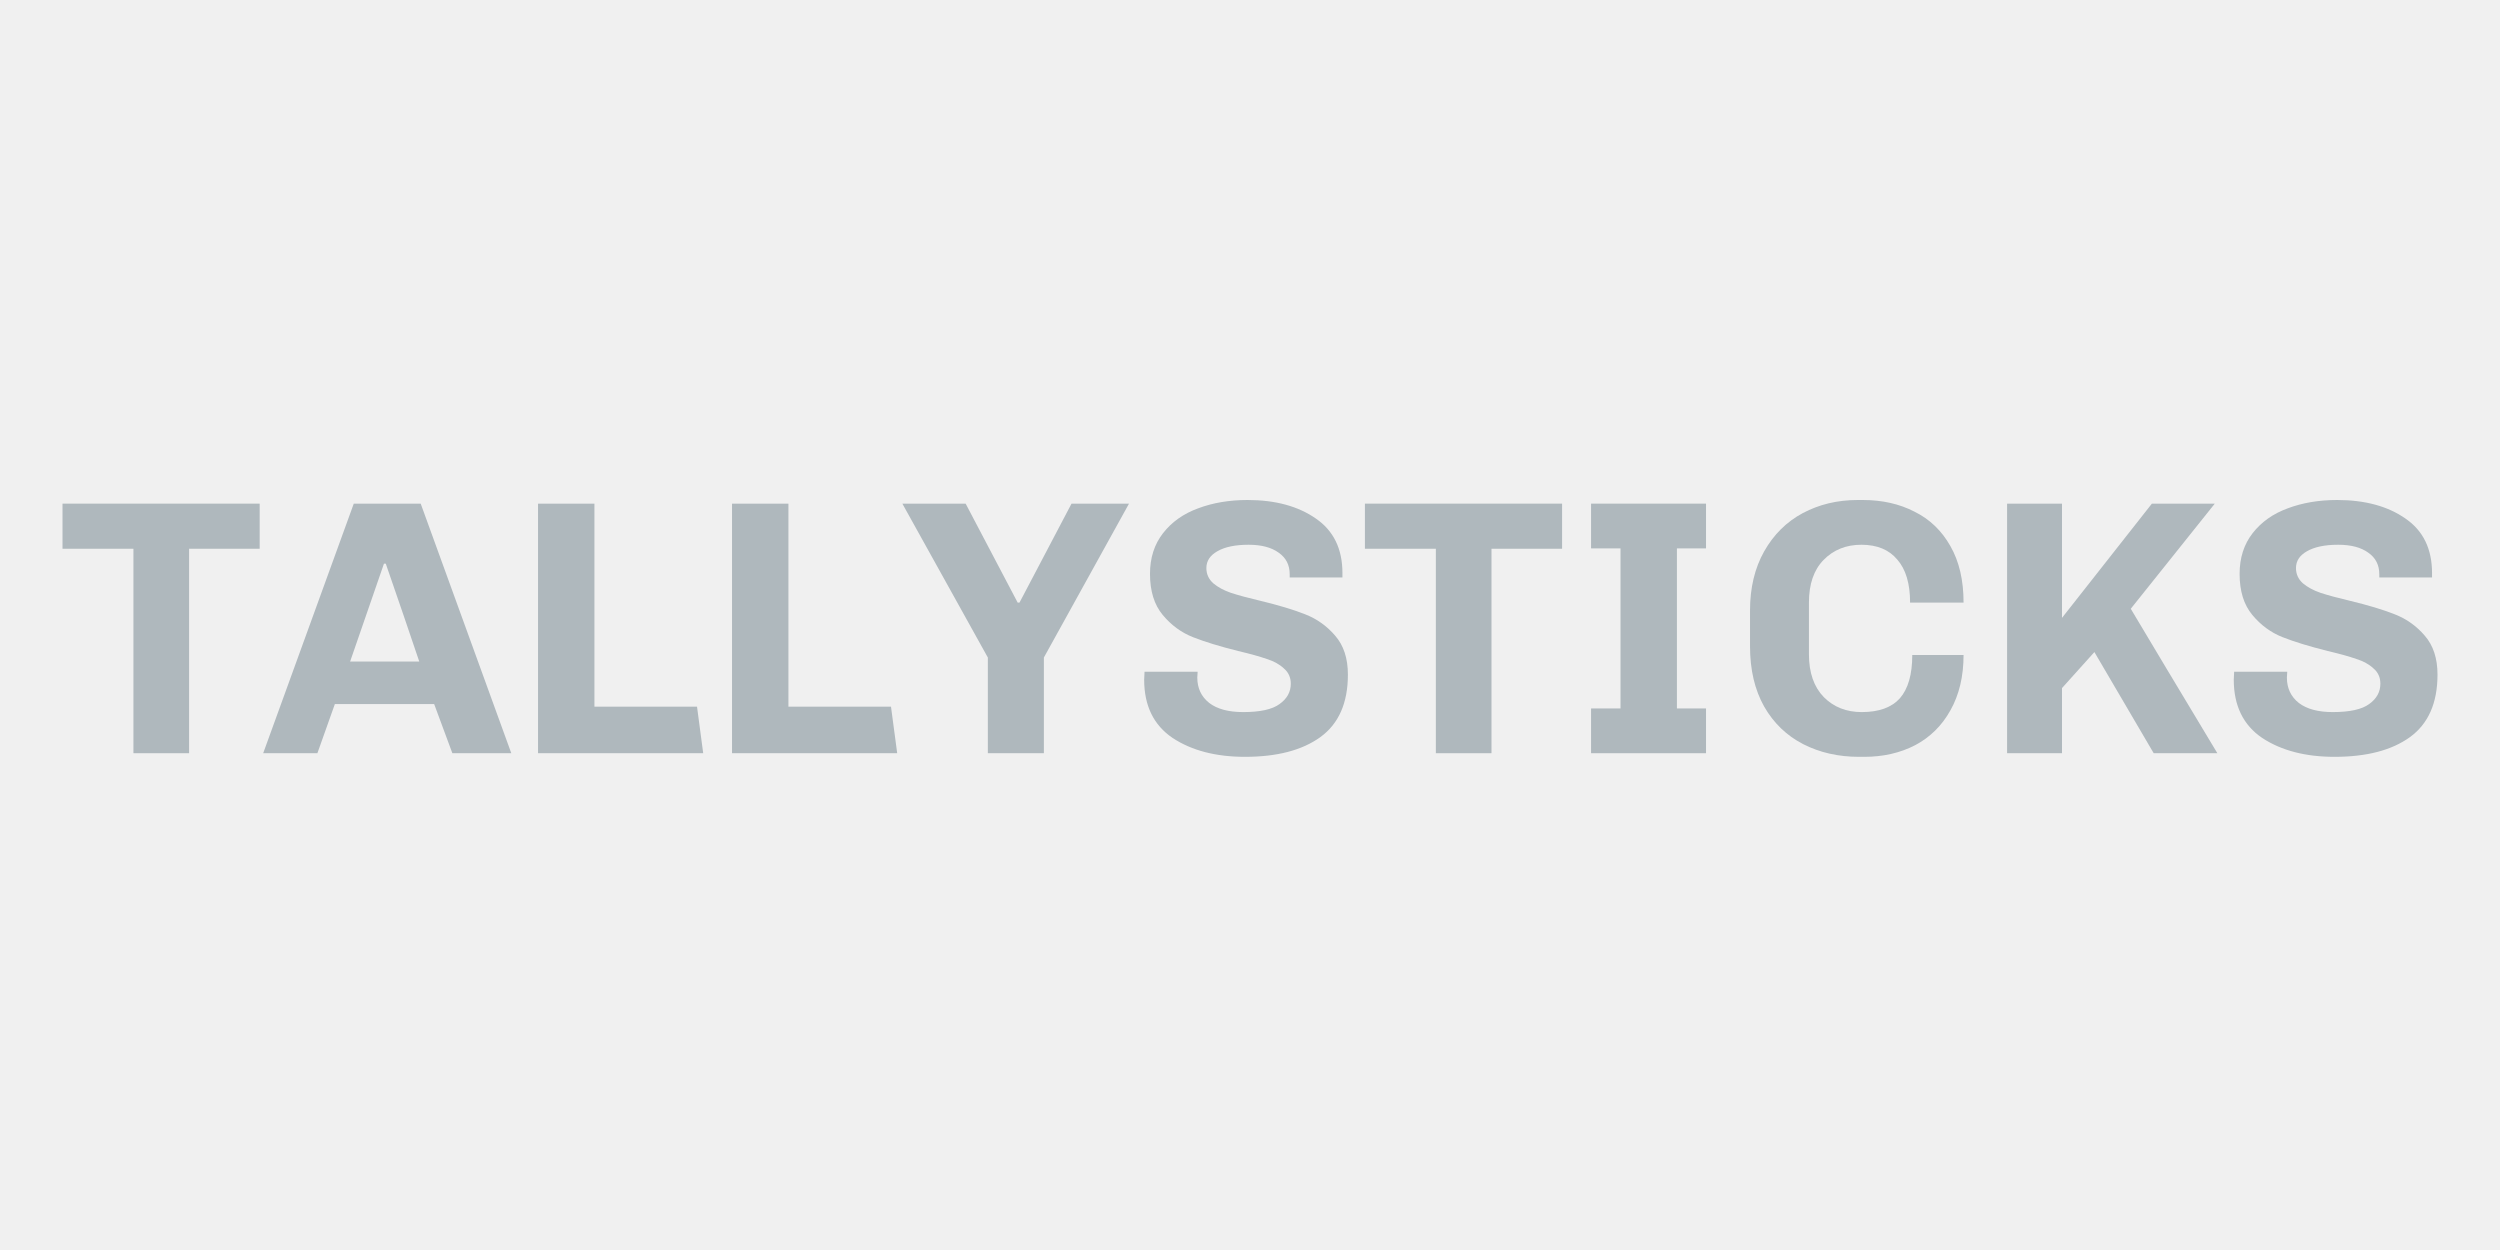
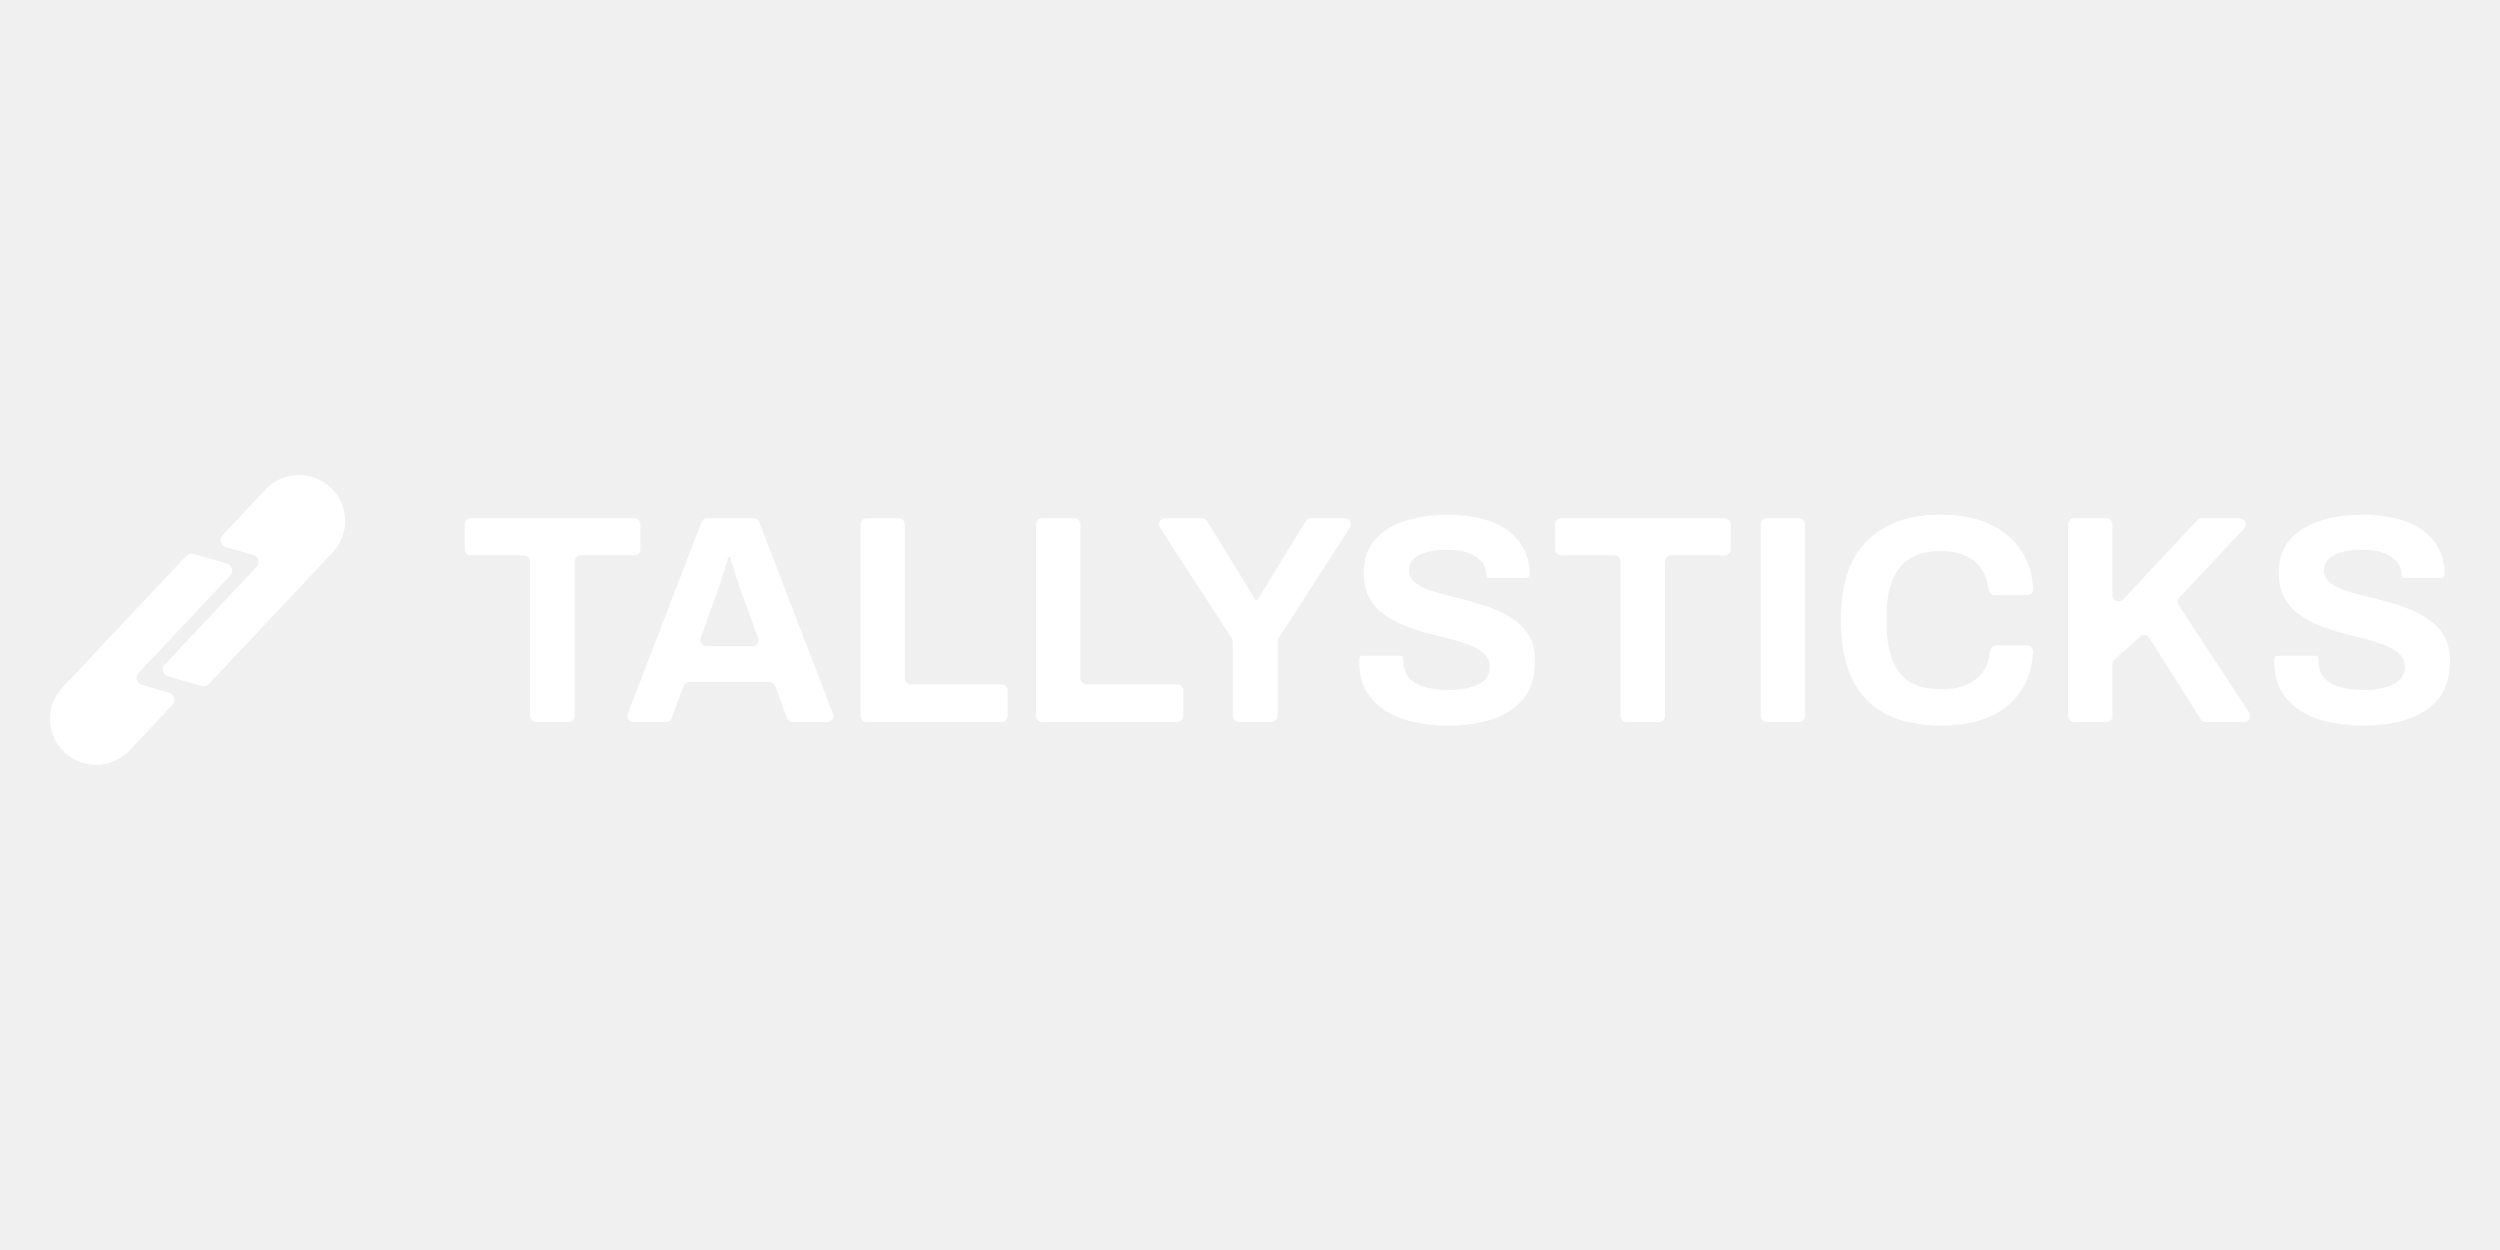
<svg xmlns="http://www.w3.org/2000/svg" width="120" height="60" viewBox="0 0 120 60" fill="none">
-   <path d="M9.077 26.34V36.154H6.405V26.34H3V24.175H12.464V26.34H9.077Z" fill="#AFB8BD" />
-   <path d="M20.84 33.796H16.073L15.235 36.154H12.633L16.981 24.175H20.194L24.542 36.154H21.713L20.84 33.796ZM16.806 31.753H20.124C19.682 30.438 19.146 28.872 18.517 27.056H18.43L16.806 31.753Z" fill="#AFB8BD" />
-   <path d="M25.826 36.154V24.175H28.533V33.919H33.457L33.754 36.154H25.826Z" fill="#AFB8BD" />
-   <path d="M35.137 36.154V24.175H37.844V33.919H42.768L43.065 36.154H35.137Z" fill="#AFB8BD" />
-   <path d="M50.106 31.561V36.154H47.416V31.561L43.313 24.175H46.351L48.848 28.924H48.936L51.433 24.175H54.192L50.106 31.561Z" fill="#AFB8BD" />
-   <path d="M61.905 27.562C61.905 27.12 61.73 26.776 61.381 26.532C61.032 26.276 60.549 26.148 59.932 26.148C59.292 26.148 58.791 26.253 58.43 26.462C58.081 26.66 57.906 26.928 57.906 27.265C57.906 27.556 58.017 27.801 58.238 27.999C58.459 28.185 58.739 28.336 59.076 28.453C59.425 28.569 59.897 28.697 60.491 28.837C61.364 29.047 62.08 29.262 62.639 29.483C63.209 29.704 63.692 30.048 64.088 30.513C64.495 30.979 64.699 31.602 64.699 32.382C64.699 33.744 64.257 34.745 63.372 35.385C62.499 36.014 61.294 36.328 59.757 36.328C58.36 36.328 57.202 36.026 56.282 35.42C55.374 34.803 54.92 33.872 54.92 32.626L54.938 32.242H57.487L57.47 32.522C57.47 33.034 57.662 33.441 58.046 33.744C58.43 34.035 58.971 34.18 59.67 34.18C60.485 34.18 61.067 34.052 61.416 33.796C61.777 33.54 61.958 33.214 61.958 32.818C61.958 32.516 61.847 32.271 61.626 32.085C61.416 31.887 61.143 31.736 60.805 31.631C60.479 31.515 60.019 31.387 59.425 31.247C58.541 31.026 57.819 30.804 57.26 30.583C56.701 30.362 56.218 30.007 55.811 29.518C55.403 29.029 55.2 28.371 55.2 27.545C55.2 26.776 55.409 26.125 55.828 25.589C56.247 25.053 56.806 24.658 57.505 24.402C58.215 24.134 59.006 24 59.88 24C61.218 24 62.312 24.297 63.162 24.891C64.012 25.473 64.437 26.346 64.437 27.51V27.719H61.905V27.562Z" fill="#AFB8BD" />
-   <path d="M71.592 26.34V36.154H68.921V26.34H65.516V24.175H74.98V26.34H71.592Z" fill="#AFB8BD" />
-   <path d="M76.371 24.175H81.889V26.323H80.492V34.006H81.889V36.154H76.371V34.006H77.785V26.323H76.371V24.175Z" fill="#AFB8BD" />
-   <path d="M86.829 31.404C86.829 32.289 87.068 32.975 87.545 33.464C88.023 33.942 88.628 34.18 89.362 34.18C90.188 34.18 90.799 33.959 91.195 33.517C91.591 33.063 91.789 32.37 91.789 31.439H94.251C94.251 32.463 94.041 33.348 93.622 34.093C93.215 34.827 92.65 35.385 91.928 35.769C91.207 36.142 90.392 36.328 89.484 36.328H89.239C88.238 36.328 87.342 36.124 86.55 35.717C85.758 35.31 85.136 34.71 84.682 33.919C84.228 33.115 84.001 32.149 84.001 31.02V29.308C84.001 28.214 84.228 27.265 84.682 26.462C85.136 25.659 85.753 25.048 86.533 24.629C87.324 24.209 88.203 24 89.169 24H89.414C90.345 24 91.172 24.186 91.894 24.559C92.627 24.92 93.203 25.473 93.622 26.218C94.041 26.951 94.251 27.853 94.251 28.924H91.684C91.684 28.016 91.48 27.329 91.073 26.864C90.677 26.387 90.101 26.148 89.344 26.148C88.611 26.148 88.005 26.392 87.528 26.881C87.062 27.358 86.829 28.04 86.829 28.924V31.404Z" fill="#AFB8BD" />
-   <path d="M98.976 24.175V29.658L103.29 24.175H106.31L102.277 29.221C103.266 30.874 103.837 31.829 103.988 32.085L106.433 36.154H103.377L100.531 31.299L98.976 33.028V36.154H96.34V24.175H98.976Z" fill="#AFB8BD" />
-   <path d="M114.206 27.562C114.206 27.12 114.031 26.776 113.682 26.532C113.333 26.276 112.85 26.148 112.233 26.148C111.593 26.148 111.092 26.253 110.731 26.462C110.382 26.66 110.207 26.928 110.207 27.265C110.207 27.556 110.318 27.801 110.539 27.999C110.76 28.185 111.04 28.336 111.377 28.453C111.726 28.569 112.198 28.697 112.792 28.837C113.665 29.047 114.381 29.262 114.939 29.483C115.51 29.704 115.993 30.048 116.389 30.513C116.796 30.979 117 31.602 117 32.382C117 33.744 116.558 34.745 115.673 35.385C114.8 36.014 113.595 36.328 112.058 36.328C110.661 36.328 109.503 36.026 108.583 35.42C107.675 34.803 107.221 33.872 107.221 32.626L107.239 32.242H109.788L109.771 32.522C109.771 33.034 109.963 33.441 110.347 33.744C110.731 34.035 111.272 34.18 111.971 34.18C112.786 34.18 113.368 34.052 113.717 33.796C114.078 33.54 114.258 33.214 114.258 32.818C114.258 32.516 114.148 32.271 113.927 32.085C113.717 31.887 113.444 31.736 113.106 31.631C112.78 31.515 112.32 31.387 111.726 31.247C110.842 31.026 110.12 30.804 109.561 30.583C109.002 30.362 108.519 30.007 108.112 29.518C107.704 29.029 107.501 28.371 107.501 27.545C107.501 26.776 107.71 26.125 108.129 25.589C108.548 25.053 109.107 24.658 109.806 24.402C110.516 24.134 111.307 24 112.18 24C113.519 24 114.614 24.297 115.463 24.891C116.313 25.473 116.738 26.346 116.738 27.51V27.719H114.206V27.562Z" fill="#AFB8BD" />
+   <path d="M3 32.995L8.942 26.682C9.03 26.588 9.164 26.552 9.287 26.587L10.902 27.058C11.148 27.129 11.232 27.435 11.056 27.622L6.647 32.307C6.471 32.494 6.554 32.8 6.801 32.872L8.131 33.259C8.377 33.331 8.461 33.637 8.285 33.824L6.217 36.022C5.381 36.91 3.983 36.952 3.095 36.116C2.207 35.281 2.164 33.883 3 32.995Z" fill="white" />
+   <path d="M15.964 26.522L10.023 32.834C9.935 32.928 9.801 32.965 9.677 32.929L8.062 32.459C7.816 32.387 7.733 32.081 7.909 31.894L12.318 27.209C12.494 27.022 12.41 26.716 12.164 26.644L10.833 26.257C10.587 26.186 10.504 25.879 10.68 25.693L12.748 23.495C13.584 22.607 14.982 22.564 15.87 23.4C16.758 24.236 16.8 25.633 15.964 26.522Z" fill="white" />
+   <path d="M25.744 34.66C25.579 34.66 25.446 34.527 25.446 34.363V26.953C25.446 26.788 25.313 26.655 25.149 26.655H22.604C22.44 26.655 22.307 26.522 22.307 26.358V25.169C22.307 25.005 22.44 24.872 22.604 24.872H30.443C30.607 24.872 30.74 25.005 30.74 25.169V26.358C30.74 26.522 30.607 26.655 30.443 26.655H27.884C27.72 26.655 27.587 26.788 27.587 26.953V34.363C27.587 34.527 27.453 34.66 27.289 34.66H25.744Z" fill="white" />
+   <path d="M30.412 34.66C30.203 34.66 30.059 34.451 30.134 34.256L33.672 25.062C33.716 24.948 33.827 24.872 33.95 24.872H36.167C36.29 24.872 36.4 24.948 36.444 25.062L39.983 34.256C40.057 34.451 39.914 34.66 39.705 34.66H38.049C37.924 34.66 37.812 34.582 37.77 34.464L37.213 32.93C37.17 32.812 37.058 32.734 36.933 32.734H33.084C32.958 32.734 32.847 32.812 32.804 32.93L32.247 34.464C32.204 34.582 32.093 34.66 31.968 34.66H30.412ZM33.632 30.623C33.562 30.817 33.706 31.022 33.912 31.022H36.105C36.311 31.022 36.454 30.817 36.384 30.623L35.658 28.61C35.62 28.506 35.572 28.382 35.515 28.239C35.467 28.087 35.415 27.921 35.358 27.74C35.301 27.559 35.244 27.383 35.187 27.212C35.143 27.048 35.1 26.899 35.057 26.766C35.049 26.743 35.027 26.727 35.003 26.727C34.977 26.727 34.954 26.744 34.947 26.77C34.901 26.941 34.843 27.141 34.773 27.369C34.697 27.607 34.621 27.84 34.545 28.068C34.468 28.287 34.407 28.468 34.359 28.61L33.632 30.623Z" fill="white" />
+   <path d="M41.6 34.66C41.436 34.66 41.303 34.527 41.303 34.363V25.169C41.303 25.005 41.436 24.872 41.6 24.872H43.132C43.296 24.872 43.429 25.005 43.429 25.169V32.551C43.429 32.715 43.562 32.848 43.726 32.848H48.069C48.233 32.848 48.366 32.981 48.366 33.145V34.363C48.366 34.527 48.233 34.66 48.069 34.66H41.6Z" fill="white" />
+   <path d="M50.03 34.66C49.866 34.66 49.733 34.527 49.733 34.363V25.169C49.733 25.005 49.866 24.872 50.03 24.872H51.562C51.726 24.872 51.859 25.005 51.859 25.169V32.551C51.859 32.715 51.992 32.848 52.157 32.848H56.499C56.663 32.848 56.796 32.981 56.796 33.145V34.363C56.796 34.527 56.663 34.66 56.499 34.66H50.03Z" fill="white" />
+   <path d="M59.475 34.66C59.311 34.66 59.178 34.527 59.178 34.363V30.81C59.178 30.753 59.161 30.696 59.13 30.648L55.68 25.331C55.552 25.133 55.694 24.872 55.929 24.872H57.684C57.788 24.872 57.883 24.925 57.938 25.013L60.258 28.78C60.269 28.799 60.29 28.81 60.312 28.81C60.334 28.81 60.355 28.799 60.366 28.78L62.672 25.014C62.726 24.926 62.822 24.872 62.926 24.872H64.54C64.775 24.872 64.917 25.132 64.79 25.33L61.365 30.648C61.334 30.697 61.318 30.752 61.318 30.809V34.363C61.318 34.527 61.185 34.66 61.021 34.66H59.475Z" fill="white" />
+   <path d="M69.498 34.831C68.927 34.831 68.385 34.774 67.871 34.66C67.358 34.546 66.901 34.365 66.501 34.118C66.111 33.861 65.802 33.542 65.574 33.162C65.355 32.772 65.246 32.301 65.246 31.749C65.246 31.702 65.246 31.654 65.246 31.607C65.246 31.529 65.312 31.478 65.39 31.478H67.256C67.313 31.478 67.358 31.536 67.358 31.593C67.358 31.64 67.358 31.683 67.358 31.721C67.358 32.025 67.438 32.282 67.6 32.491C67.771 32.701 68.019 32.858 68.342 32.962C68.665 33.067 69.041 33.119 69.469 33.119C69.745 33.119 69.988 33.105 70.197 33.076C70.416 33.038 70.606 32.991 70.768 32.934C70.939 32.867 71.077 32.791 71.182 32.705C71.296 32.62 71.377 32.52 71.424 32.406C71.481 32.292 71.51 32.163 71.51 32.02C71.51 31.764 71.424 31.554 71.253 31.393C71.091 31.231 70.863 31.093 70.568 30.979C70.283 30.865 69.959 30.76 69.598 30.665C69.236 30.57 68.865 30.475 68.485 30.38C68.104 30.275 67.733 30.151 67.372 30.009C67.01 29.856 66.687 29.676 66.401 29.466C66.116 29.257 65.888 28.991 65.717 28.667C65.545 28.344 65.46 27.954 65.46 27.497C65.46 27.012 65.56 26.594 65.759 26.242C65.969 25.89 66.259 25.599 66.63 25.371C67.001 25.143 67.429 24.977 67.914 24.872C68.399 24.758 68.927 24.701 69.498 24.701C70.031 24.701 70.535 24.758 71.01 24.872C71.486 24.977 71.905 25.148 72.266 25.386C72.627 25.623 72.908 25.923 73.108 26.284C73.317 26.646 73.422 27.074 73.422 27.569C73.422 27.663 73.345 27.74 73.251 27.74H71.467C71.404 27.74 71.353 27.689 71.353 27.626C71.353 27.369 71.277 27.15 71.124 26.969C70.972 26.789 70.758 26.646 70.482 26.541C70.207 26.437 69.883 26.384 69.512 26.384C69.113 26.384 68.77 26.422 68.485 26.498C68.209 26.575 67.995 26.689 67.843 26.841C67.7 26.984 67.629 27.155 67.629 27.355C67.629 27.583 67.71 27.773 67.871 27.925C68.042 28.068 68.271 28.197 68.556 28.311C68.851 28.415 69.179 28.51 69.541 28.596C69.902 28.682 70.273 28.777 70.654 28.881C71.034 28.986 71.405 29.11 71.767 29.252C72.128 29.395 72.451 29.576 72.737 29.795C73.022 30.004 73.251 30.265 73.422 30.579C73.593 30.893 73.679 31.269 73.679 31.707C73.679 32.458 73.498 33.062 73.136 33.519C72.775 33.975 72.28 34.308 71.653 34.518C71.025 34.727 70.306 34.831 69.498 34.831Z" fill="white" />
+   <path d="M78.081 34.66C77.917 34.66 77.784 34.527 77.784 34.363V26.953C77.784 26.788 77.651 26.655 77.487 26.655H74.942C74.778 26.655 74.645 26.522 74.645 26.358V25.169C74.645 25.005 74.778 24.872 74.942 24.872H82.78C82.945 24.872 83.078 25.005 83.078 25.169V26.358C83.078 26.522 82.945 26.655 82.78 26.655H80.222C80.057 26.655 79.924 26.788 79.924 26.953V34.363C79.924 34.527 79.791 34.66 79.627 34.66H78.081Z" fill="white" />
+   <path d="M84.811 34.66C84.647 34.66 84.513 34.527 84.513 34.363V25.169C84.513 25.005 84.647 24.872 84.811 24.872H86.342C86.507 24.872 86.64 25.005 86.64 25.169V34.363C86.64 34.527 86.507 34.66 86.342 34.66H84.811Z" fill="white" />
+   <path d="M93.186 34.831C92.168 34.831 91.298 34.656 90.575 34.303C89.852 33.942 89.3 33.386 88.919 32.634C88.549 31.883 88.363 30.927 88.363 29.766C88.363 28.054 88.781 26.784 89.619 25.956C90.465 25.119 91.654 24.701 93.186 24.701C94.023 24.701 94.775 24.843 95.44 25.129C96.106 25.414 96.629 25.842 97.01 26.413C97.354 26.917 97.547 27.536 97.587 28.27C97.596 28.434 97.462 28.567 97.298 28.567H95.752C95.588 28.567 95.457 28.434 95.44 28.271C95.407 27.941 95.317 27.655 95.169 27.412C94.989 27.098 94.727 26.86 94.385 26.698C94.052 26.527 93.662 26.441 93.214 26.441C92.606 26.441 92.101 26.56 91.702 26.798C91.312 27.036 91.022 27.388 90.832 27.854C90.651 28.311 90.56 28.872 90.56 29.538V29.98C90.56 30.665 90.656 31.241 90.846 31.707C91.036 32.163 91.321 32.51 91.702 32.748C92.092 32.977 92.591 33.091 93.2 33.091C93.676 33.091 94.09 33.01 94.442 32.848C94.793 32.686 95.065 32.449 95.255 32.135C95.402 31.891 95.493 31.605 95.526 31.276C95.542 31.112 95.673 30.979 95.838 30.979H97.298C97.462 30.979 97.596 31.112 97.587 31.276C97.548 32.01 97.36 32.629 97.024 33.133C96.653 33.704 96.135 34.132 95.469 34.418C94.803 34.694 94.042 34.831 93.186 34.831Z" fill="white" />
+   <path d="M99.567 34.66C99.403 34.66 99.27 34.527 99.27 34.363V25.169C99.27 25.005 99.403 24.872 99.567 24.872H101.099C101.263 24.872 101.396 25.005 101.396 25.169V28.571C101.396 28.841 101.726 28.971 101.91 28.774L105.475 24.966C105.531 24.906 105.609 24.872 105.692 24.872H107.501C107.762 24.872 107.896 25.183 107.718 25.373L104.61 28.682C104.516 28.782 104.503 28.934 104.578 29.049L107.958 34.2C108.087 34.398 107.945 34.66 107.709 34.66H105.883C105.781 34.66 105.687 34.608 105.632 34.522L103.168 30.621C103.07 30.465 102.855 30.435 102.718 30.559L101.494 31.661C101.432 31.717 101.396 31.797 101.396 31.882V34.363C101.396 34.527 101.263 34.66 101.099 34.66H99.567Z" fill="white" />
+   <path d="M113.419 34.831C112.848 34.831 112.306 34.774 111.793 34.66C111.279 34.546 110.822 34.365 110.423 34.118C110.033 33.861 109.724 33.542 109.495 33.162C109.277 32.772 109.167 32.301 109.167 31.749C109.167 31.702 109.167 31.654 109.167 31.607C109.167 31.529 109.234 31.478 109.311 31.478H111.178C111.235 31.478 111.279 31.536 111.279 31.593C111.279 31.64 111.279 31.683 111.279 31.721C111.279 32.025 111.36 32.282 111.521 32.491C111.693 32.701 111.94 32.858 112.263 32.962C112.587 33.067 112.963 33.119 113.391 33.119C113.667 33.119 113.909 33.105 114.118 33.076C114.337 33.038 114.527 32.991 114.689 32.934C114.86 32.867 114.998 32.791 115.103 32.705C115.217 32.62 115.298 32.52 115.346 32.406C115.403 32.292 115.431 32.163 115.431 32.02C115.431 31.764 115.346 31.554 115.174 31.393C115.013 31.231 114.784 31.093 114.489 30.979C114.204 30.865 113.881 30.76 113.519 30.665C113.158 30.57 112.787 30.475 112.406 30.38C112.026 30.275 111.655 30.151 111.293 30.009C110.932 29.856 110.608 29.676 110.323 29.466C110.038 29.257 109.809 28.991 109.638 28.667C109.467 28.344 109.381 27.954 109.381 27.497C109.381 27.012 109.481 26.594 109.681 26.242C109.89 25.89 110.18 25.599 110.551 25.371C110.922 25.143 111.35 24.977 111.835 24.872C112.321 24.758 112.848 24.701 113.419 24.701C113.952 24.701 114.456 24.758 114.932 24.872C115.407 24.977 115.826 25.148 116.187 25.386C116.549 25.623 116.83 25.923 117.029 26.284C117.239 26.646 117.343 27.074 117.343 27.569C117.343 27.663 117.267 27.74 117.172 27.74H115.388C115.325 27.74 115.274 27.689 115.274 27.626C115.274 27.369 115.198 27.15 115.046 26.969C114.894 26.789 114.68 26.646 114.404 26.541C114.128 26.437 113.805 26.384 113.434 26.384C113.034 26.384 112.692 26.422 112.406 26.498C112.13 26.575 111.916 26.689 111.764 26.841C111.621 26.984 111.55 27.155 111.55 27.355C111.55 27.583 111.631 27.773 111.793 27.925C111.964 28.068 112.192 28.197 112.478 28.311C112.772 28.415 113.101 28.51 113.462 28.596C113.824 28.682 114.195 28.777 114.575 28.881C114.956 28.986 115.327 29.11 115.688 29.252C116.049 29.395 116.373 29.576 116.658 29.795C116.944 30.004 117.172 30.265 117.343 30.579C117.514 30.893 117.6 31.269 117.6 31.707C117.6 32.458 117.419 33.062 117.058 33.519C116.696 33.975 116.202 34.308 115.574 34.518C114.946 34.727 114.228 34.831 113.419 34.831Z" fill="white" />
</svg>
